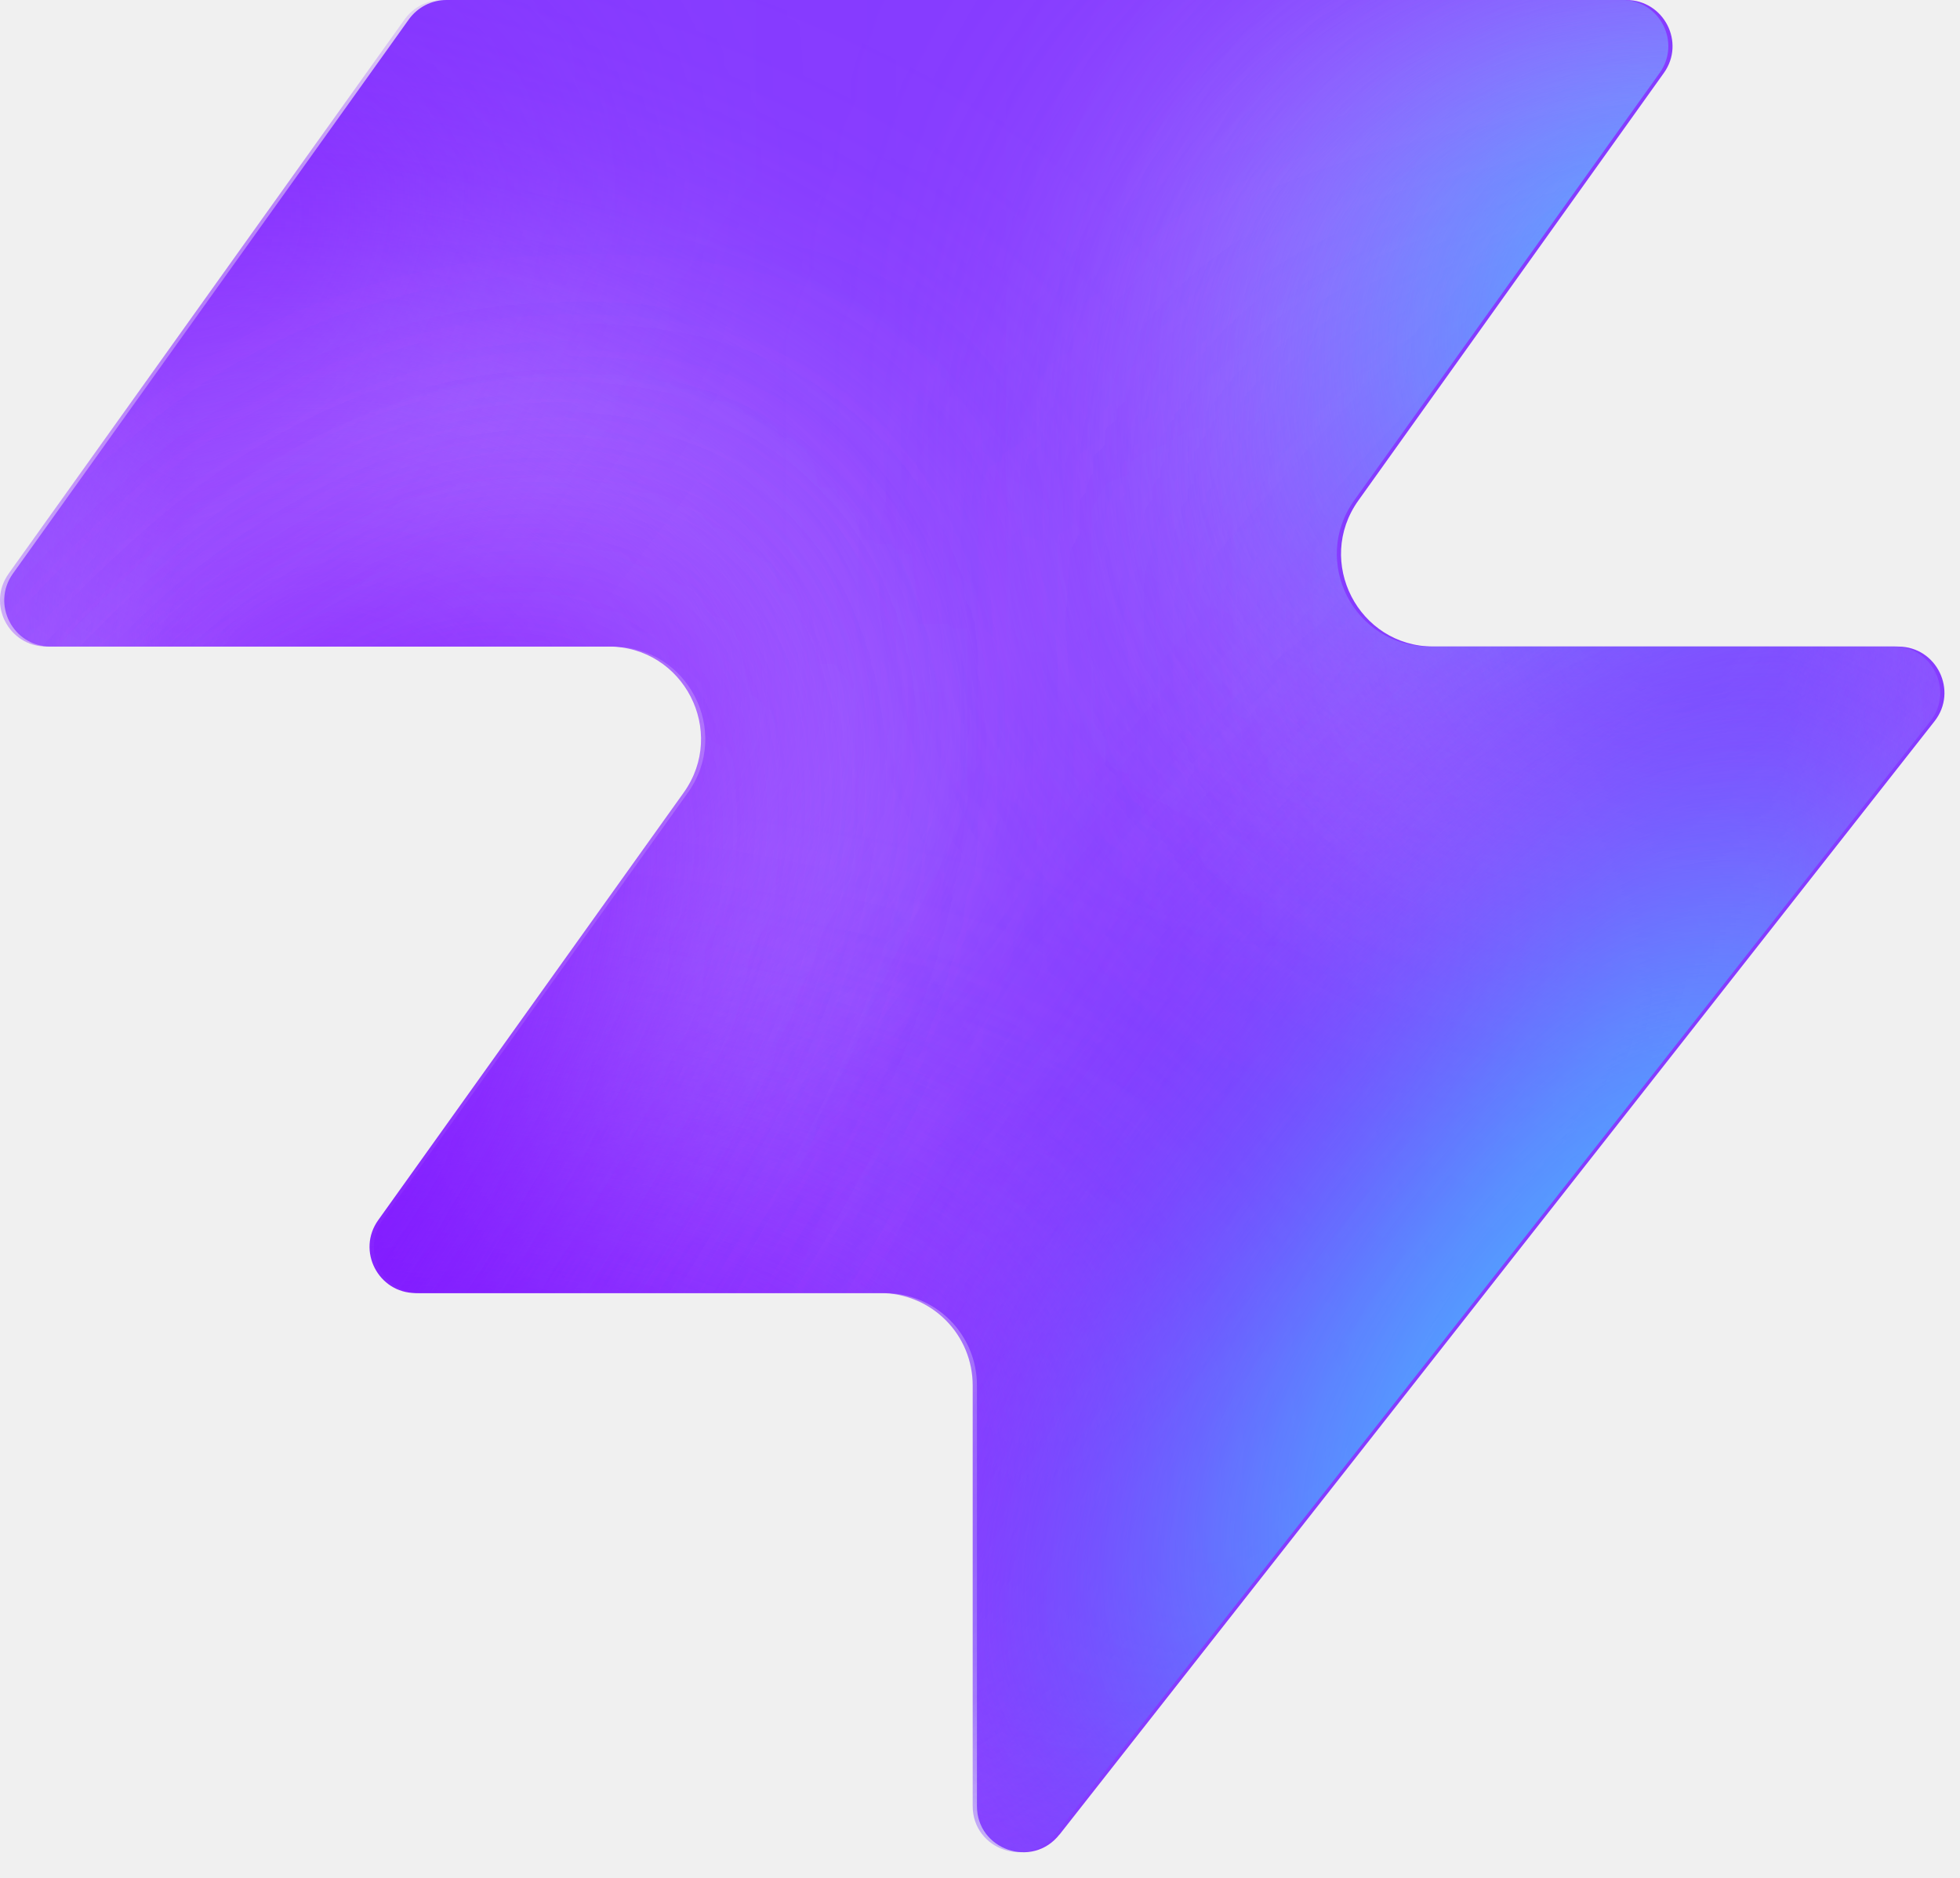
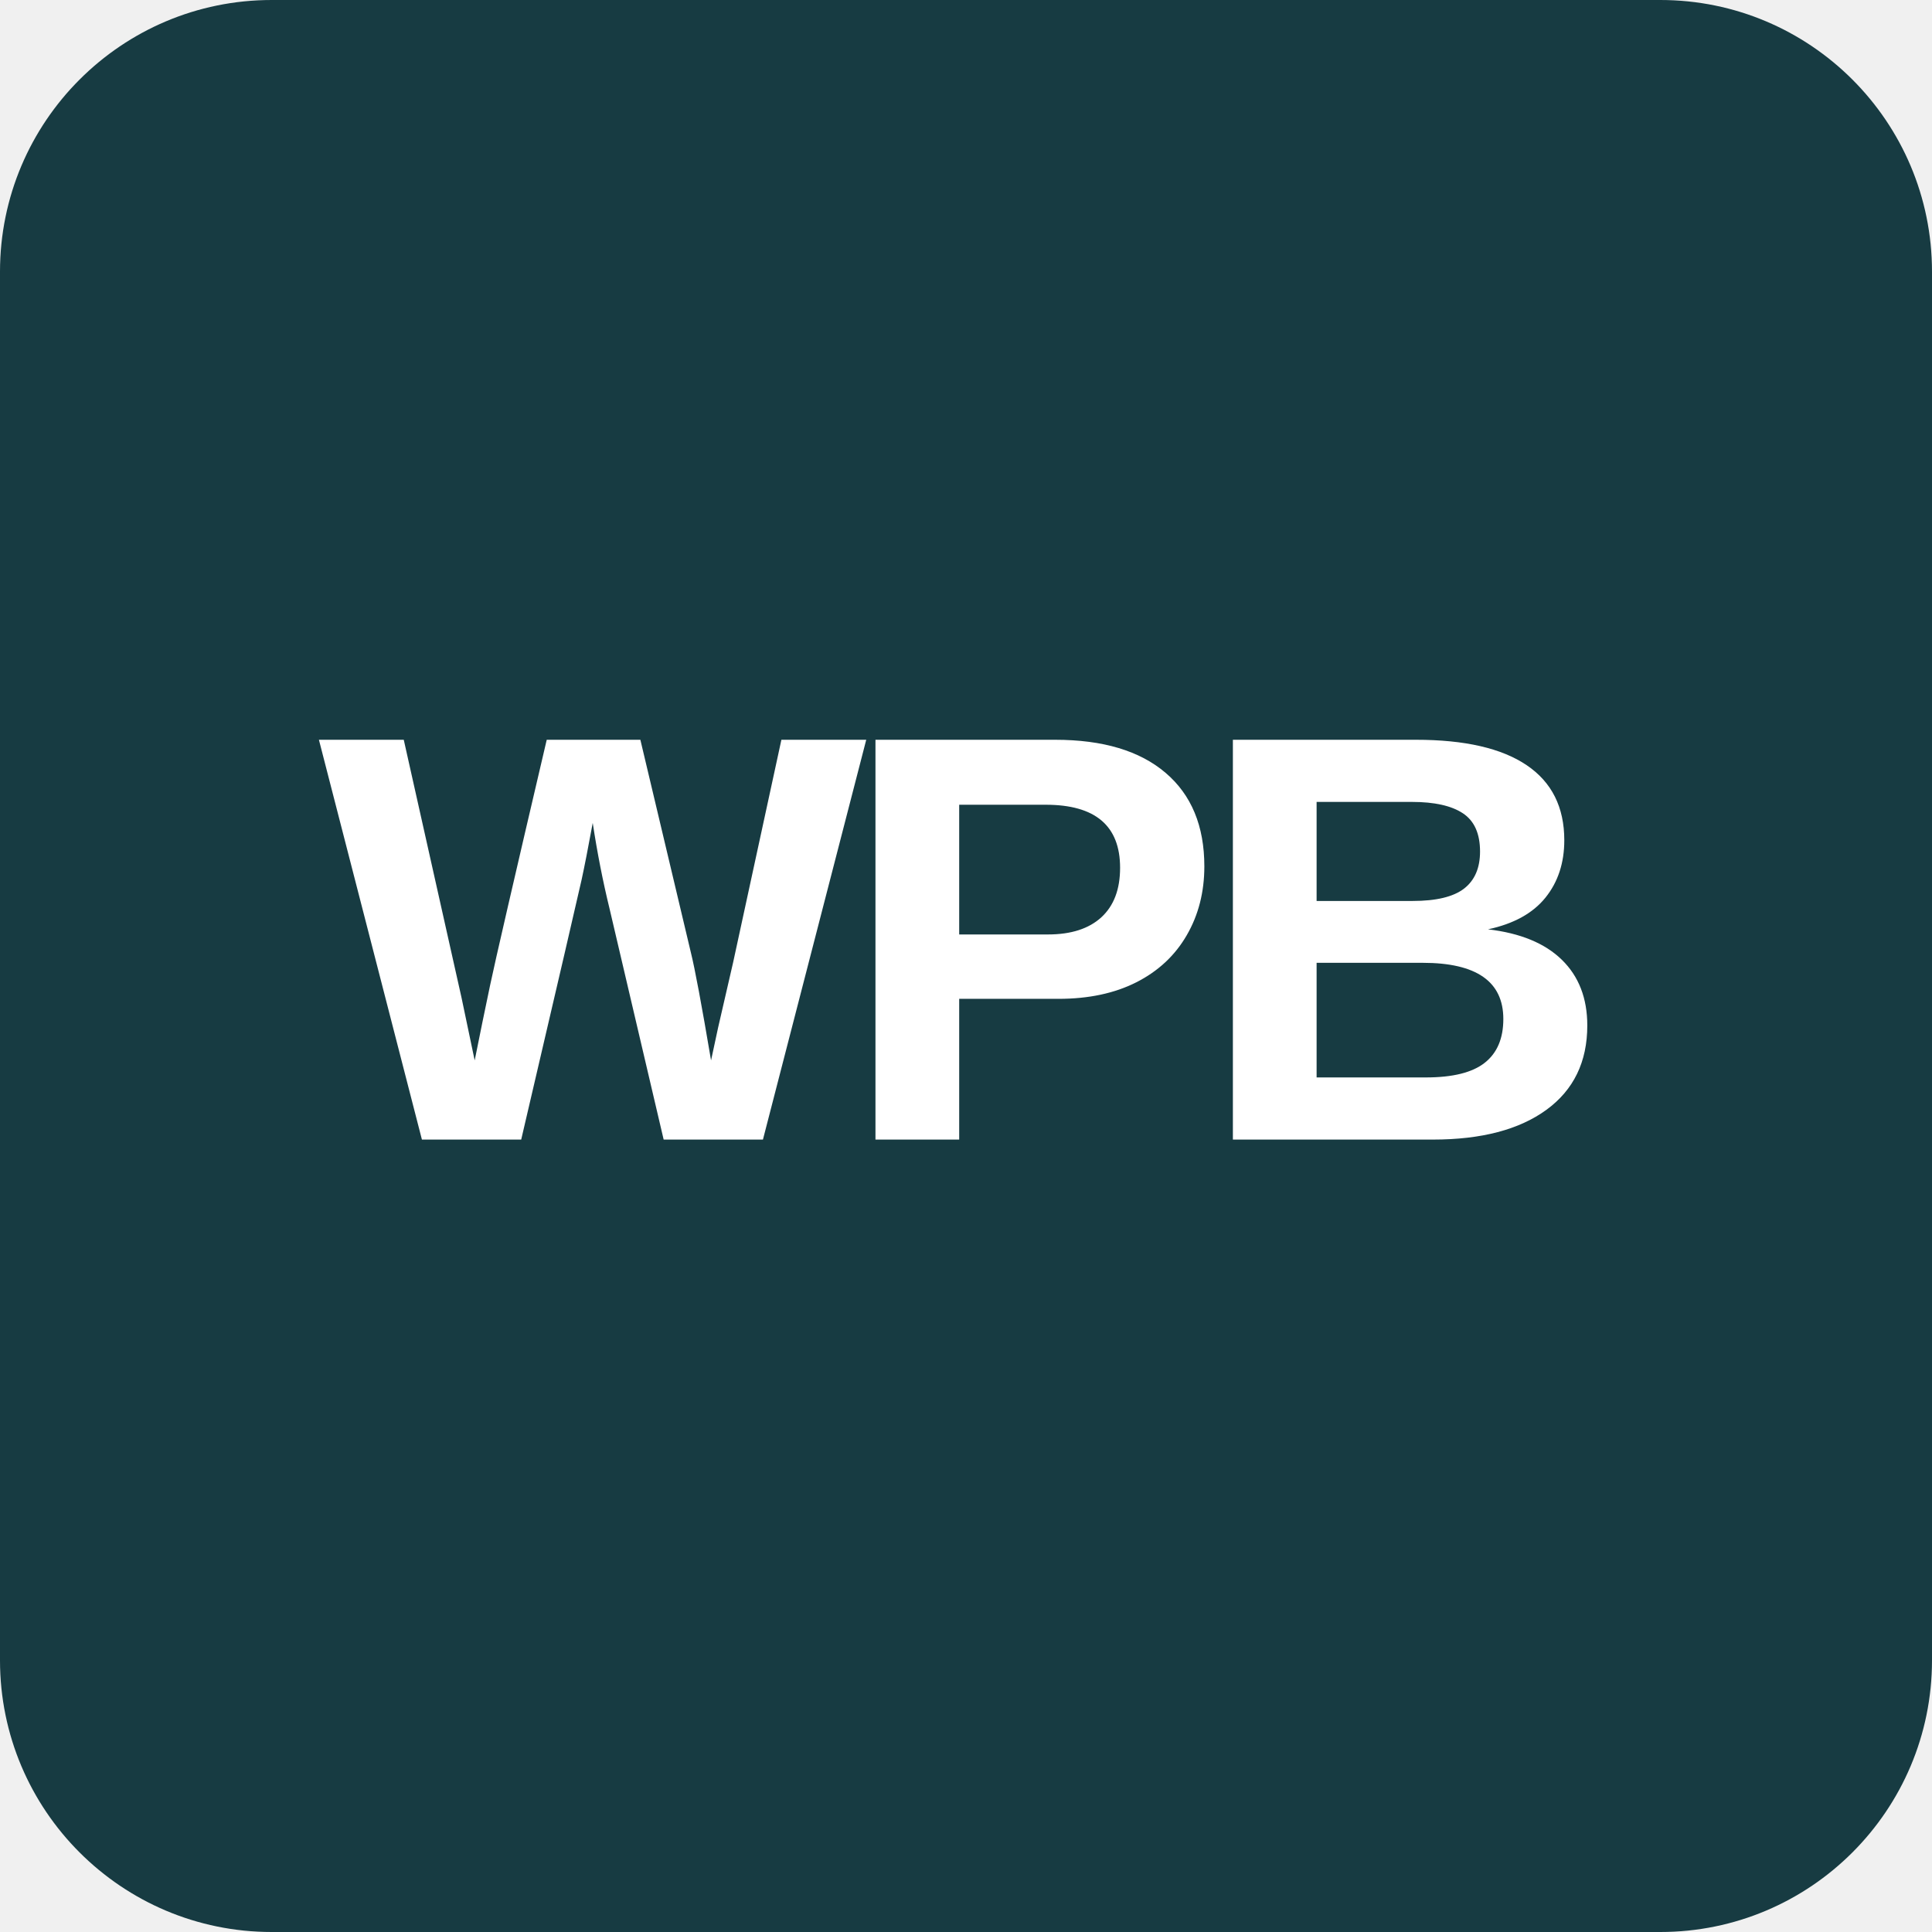
- <svg xmlns="http://www.w3.org/2000/svg" width="48" height="46" fill="none" viewBox="0 0 48 46">
-   <path fill="#863bff" d="M25.946 44.938c-.664.845-2.021.375-2.021-.698V33.937a2.26 2.26 0 0 0-2.262-2.262H10.287c-.92 0-1.456-1.04-.92-1.788l7.48-10.471c1.07-1.497 0-3.578-1.842-3.578H1.237c-.92 0-1.456-1.04-.92-1.788L10.013.474c.214-.297.556-.474.92-.474h28.894c.92 0 1.456 1.04.92 1.788l-7.48 10.471c-1.07 1.498 0 3.579 1.842 3.579h11.377c.943 0 1.473 1.088.89 1.83L25.947 44.94z" style="fill:#863bff;fill:color(display-p3 .525 .23 1);fill-opacity:1" />
-   <mask id="a" width="48" height="46" x="0" y="0" maskUnits="userSpaceOnUse" style="mask-type:alpha">
-     <path fill="#000" d="M25.842 44.938c-.664.844-2.021.375-2.021-.698V33.937a2.26 2.26 0 0 0-2.262-2.262H10.183c-.92 0-1.456-1.04-.92-1.788l7.48-10.471c1.07-1.498 0-3.579-1.842-3.579H1.133c-.92 0-1.456-1.04-.92-1.787L9.91.473c.214-.297.556-.474.92-.474h28.894c.92 0 1.456 1.04.92 1.788l-7.48 10.471c-1.07 1.498 0 3.578 1.842 3.578h11.377c.943 0 1.473 1.088.89 1.832L25.843 44.94z" style="fill:#000;fill-opacity:1" />
-   </mask>
-   <g mask="url(#a)">
-     <g filter="url(#b)">
-       <ellipse cx="5.508" cy="14.704" fill="#ede6ff" rx="5.508" ry="14.704" style="fill:#ede6ff;fill:color(display-p3 .927 .903 1);fill-opacity:1" transform="matrix(.00324 1 1 -.00324 -4.47 31.516)" />
-     </g>
-     <g filter="url(#c)">
-       <ellipse cx="10.399" cy="29.851" fill="#ede6ff" rx="10.399" ry="29.851" style="fill:#ede6ff;fill:color(display-p3 .927 .903 1);fill-opacity:1" transform="matrix(.00324 1 1 -.00324 -39.328 7.883)" />
-     </g>
-     <g filter="url(#d)">
-       <ellipse cx="5.508" cy="30.487" fill="#7e14ff" rx="5.508" ry="30.487" style="fill:#7e14ff;fill:color(display-p3 .492 .077 1);fill-opacity:1" transform="rotate(89.814 -25.913 -14.639)scale(1 -1)" />
-     </g>
-     <g filter="url(#e)">
-       <ellipse cx="5.508" cy="30.599" fill="#7e14ff" rx="5.508" ry="30.599" style="fill:#7e14ff;fill:color(display-p3 .492 .077 1);fill-opacity:1" transform="rotate(89.814 -32.644 -3.334)scale(1 -1)" />
-     </g>
-     <g filter="url(#f)">
-       <ellipse cx="5.508" cy="30.599" fill="#7e14ff" rx="5.508" ry="30.599" style="fill:#7e14ff;fill:color(display-p3 .492 .077 1);fill-opacity:1" transform="matrix(.00324 1 1 -.00324 -34.34 30.47)" />
-     </g>
-     <g filter="url(#g)">
-       <ellipse cx="14.072" cy="22.078" fill="#ede6ff" rx="14.072" ry="22.078" style="fill:#ede6ff;fill:color(display-p3 .927 .903 1);fill-opacity:1" transform="rotate(93.35 24.506 48.493)scale(-1 1)" />
-     </g>
-     <g filter="url(#h)">
-       <ellipse cx="3.47" cy="21.501" fill="#7e14ff" rx="3.47" ry="21.501" style="fill:#7e14ff;fill:color(display-p3 .492 .077 1);fill-opacity:1" transform="rotate(89.009 28.708 47.59)scale(-1 1)" />
-     </g>
-     <g filter="url(#i)">
-       <ellipse cx="3.47" cy="21.501" fill="#7e14ff" rx="3.47" ry="21.501" style="fill:#7e14ff;fill:color(display-p3 .492 .077 1);fill-opacity:1" transform="rotate(89.009 28.708 47.59)scale(-1 1)" />
-     </g>
-     <g filter="url(#j)">
-       <ellipse cx=".387" cy="8.972" fill="#7e14ff" rx="4.407" ry="29.108" style="fill:#7e14ff;fill:color(display-p3 .492 .077 1);fill-opacity:1" transform="rotate(39.51 .387 8.972)" />
-     </g>
-     <g filter="url(#k)">
-       <ellipse cx="47.523" cy="-6.092" fill="#7e14ff" rx="4.407" ry="29.108" style="fill:#7e14ff;fill:color(display-p3 .492 .077 1);fill-opacity:1" transform="rotate(37.892 47.523 -6.092)" />
-     </g>
-     <g filter="url(#l)">
-       <ellipse cx="41.412" cy="6.333" fill="#47bfff" rx="5.971" ry="9.665" style="fill:#47bfff;fill:color(display-p3 .28 .748 1);fill-opacity:1" transform="rotate(37.892 41.412 6.333)" />
-     </g>
-     <g filter="url(#m)">
-       <ellipse cx="-1.879" cy="38.332" fill="#7e14ff" rx="4.407" ry="29.108" style="fill:#7e14ff;fill:color(display-p3 .492 .077 1);fill-opacity:1" transform="rotate(37.892 -1.88 38.332)" />
-     </g>
-     <g filter="url(#n)">
-       <ellipse cx="-1.879" cy="38.332" fill="#7e14ff" rx="4.407" ry="29.108" style="fill:#7e14ff;fill:color(display-p3 .492 .077 1);fill-opacity:1" transform="rotate(37.892 -1.88 38.332)" />
-     </g>
-     <g filter="url(#o)">
-       <ellipse cx="35.651" cy="29.907" fill="#7e14ff" rx="4.407" ry="29.108" style="fill:#7e14ff;fill:color(display-p3 .492 .077 1);fill-opacity:1" transform="rotate(37.892 35.651 29.907)" />
-     </g>
-     <g filter="url(#p)">
-       <ellipse cx="38.418" cy="32.4" fill="#47bfff" rx="5.971" ry="15.297" style="fill:#47bfff;fill:color(display-p3 .28 .748 1);fill-opacity:1" transform="rotate(37.892 38.418 32.4)" />
-     </g>
-   </g>
-   <defs>
-     <filter id="b" width="60.045" height="41.654" x="-19.77" y="16.149" color-interpolation-filters="sRGB" filterUnits="userSpaceOnUse">
-       <feFlood flood-opacity="0" result="BackgroundImageFix" />
-       <feBlend in="SourceGraphic" in2="BackgroundImageFix" result="shape" />
-       <feGaussianBlur result="effect1_foregroundBlur_2002_17158" stdDeviation="7.659" />
-     </filter>
-     <filter id="c" width="90.34" height="51.437" x="-54.613" y="-7.533" color-interpolation-filters="sRGB" filterUnits="userSpaceOnUse">
-       <feFlood flood-opacity="0" result="BackgroundImageFix" />
-       <feBlend in="SourceGraphic" in2="BackgroundImageFix" result="shape" />
-       <feGaussianBlur result="effect1_foregroundBlur_2002_17158" stdDeviation="7.659" />
-     </filter>
-     <filter id="d" width="79.355" height="29.4" x="-49.64" y="2.03" color-interpolation-filters="sRGB" filterUnits="userSpaceOnUse">
-       <feFlood flood-opacity="0" result="BackgroundImageFix" />
-       <feBlend in="SourceGraphic" in2="BackgroundImageFix" result="shape" />
-       <feGaussianBlur result="effect1_foregroundBlur_2002_17158" stdDeviation="4.596" />
-     </filter>
-     <filter id="e" width="79.579" height="29.4" x="-45.045" y="20.029" color-interpolation-filters="sRGB" filterUnits="userSpaceOnUse">
-       <feFlood flood-opacity="0" result="BackgroundImageFix" />
-       <feBlend in="SourceGraphic" in2="BackgroundImageFix" result="shape" />
-       <feGaussianBlur result="effect1_foregroundBlur_2002_17158" stdDeviation="4.596" />
-     </filter>
-     <filter id="f" width="79.579" height="29.4" x="-43.513" y="21.178" color-interpolation-filters="sRGB" filterUnits="userSpaceOnUse">
-       <feFlood flood-opacity="0" result="BackgroundImageFix" />
-       <feBlend in="SourceGraphic" in2="BackgroundImageFix" result="shape" />
-       <feGaussianBlur result="effect1_foregroundBlur_2002_17158" stdDeviation="4.596" />
-     </filter>
-     <filter id="g" width="74.749" height="58.852" x="15.756" y="-17.901" color-interpolation-filters="sRGB" filterUnits="userSpaceOnUse">
-       <feFlood flood-opacity="0" result="BackgroundImageFix" />
-       <feBlend in="SourceGraphic" in2="BackgroundImageFix" result="shape" />
-       <feGaussianBlur result="effect1_foregroundBlur_2002_17158" stdDeviation="7.659" />
-     </filter>
-     <filter id="h" width="61.377" height="25.362" x="23.548" y="2.284" color-interpolation-filters="sRGB" filterUnits="userSpaceOnUse">
-       <feFlood flood-opacity="0" result="BackgroundImageFix" />
-       <feBlend in="SourceGraphic" in2="BackgroundImageFix" result="shape" />
-       <feGaussianBlur result="effect1_foregroundBlur_2002_17158" stdDeviation="4.596" />
-     </filter>
-     <filter id="i" width="61.377" height="25.362" x="23.548" y="2.284" color-interpolation-filters="sRGB" filterUnits="userSpaceOnUse">
-       <feFlood flood-opacity="0" result="BackgroundImageFix" />
-       <feBlend in="SourceGraphic" in2="BackgroundImageFix" result="shape" />
-       <feGaussianBlur result="effect1_foregroundBlur_2002_17158" stdDeviation="4.596" />
-     </filter>
-     <filter id="j" width="56.045" height="63.649" x="-27.636" y="-22.853" color-interpolation-filters="sRGB" filterUnits="userSpaceOnUse">
-       <feFlood flood-opacity="0" result="BackgroundImageFix" />
-       <feBlend in="SourceGraphic" in2="BackgroundImageFix" result="shape" />
-       <feGaussianBlur result="effect1_foregroundBlur_2002_17158" stdDeviation="4.596" />
-     </filter>
-     <filter id="k" width="54.814" height="64.646" x="20.116" y="-38.415" color-interpolation-filters="sRGB" filterUnits="userSpaceOnUse">
-       <feFlood flood-opacity="0" result="BackgroundImageFix" />
-       <feBlend in="SourceGraphic" in2="BackgroundImageFix" result="shape" />
-       <feGaussianBlur result="effect1_foregroundBlur_2002_17158" stdDeviation="4.596" />
-     </filter>
-     <filter id="l" width="33.541" height="35.313" x="24.641" y="-11.323" color-interpolation-filters="sRGB" filterUnits="userSpaceOnUse">
-       <feFlood flood-opacity="0" result="BackgroundImageFix" />
-       <feBlend in="SourceGraphic" in2="BackgroundImageFix" result="shape" />
-       <feGaussianBlur result="effect1_foregroundBlur_2002_17158" stdDeviation="4.596" />
-     </filter>
-     <filter id="m" width="54.814" height="64.646" x="-29.286" y="6.009" color-interpolation-filters="sRGB" filterUnits="userSpaceOnUse">
-       <feFlood flood-opacity="0" result="BackgroundImageFix" />
-       <feBlend in="SourceGraphic" in2="BackgroundImageFix" result="shape" />
-       <feGaussianBlur result="effect1_foregroundBlur_2002_17158" stdDeviation="4.596" />
-     </filter>
-     <filter id="n" width="54.814" height="64.646" x="-29.286" y="6.009" color-interpolation-filters="sRGB" filterUnits="userSpaceOnUse">
-       <feFlood flood-opacity="0" result="BackgroundImageFix" />
-       <feBlend in="SourceGraphic" in2="BackgroundImageFix" result="shape" />
-       <feGaussianBlur result="effect1_foregroundBlur_2002_17158" stdDeviation="4.596" />
-     </filter>
-     <filter id="o" width="54.814" height="64.646" x="8.244" y="-2.416" color-interpolation-filters="sRGB" filterUnits="userSpaceOnUse">
-       <feFlood flood-opacity="0" result="BackgroundImageFix" />
-       <feBlend in="SourceGraphic" in2="BackgroundImageFix" result="shape" />
-       <feGaussianBlur result="effect1_foregroundBlur_2002_17158" stdDeviation="4.596" />
-     </filter>
-     <filter id="p" width="39.409" height="43.623" x="18.713" y="10.588" color-interpolation-filters="sRGB" filterUnits="userSpaceOnUse">
-       <feFlood flood-opacity="0" result="BackgroundImageFix" />
-       <feBlend in="SourceGraphic" in2="BackgroundImageFix" result="shape" />
-       <feGaussianBlur result="effect1_foregroundBlur_2002_17158" stdDeviation="4.596" />
-     </filter>
-   </defs>
+ <svg xmlns="http://www.w3.org/2000/svg" width="512" height="512" viewBox="0 0 512 512" role="img" aria-labelledby="title">
+   <rect width="512" height="512" rx="72" fill="#173b42" />
+   <text x="256" y="302" fill="#fff" font-family="Avenir Next, Helvetica Neue, Arial, sans-serif" font-size="154" font-weight="600" letter-spacing="-8" text-anchor="middle">WPB</text>
</svg>
